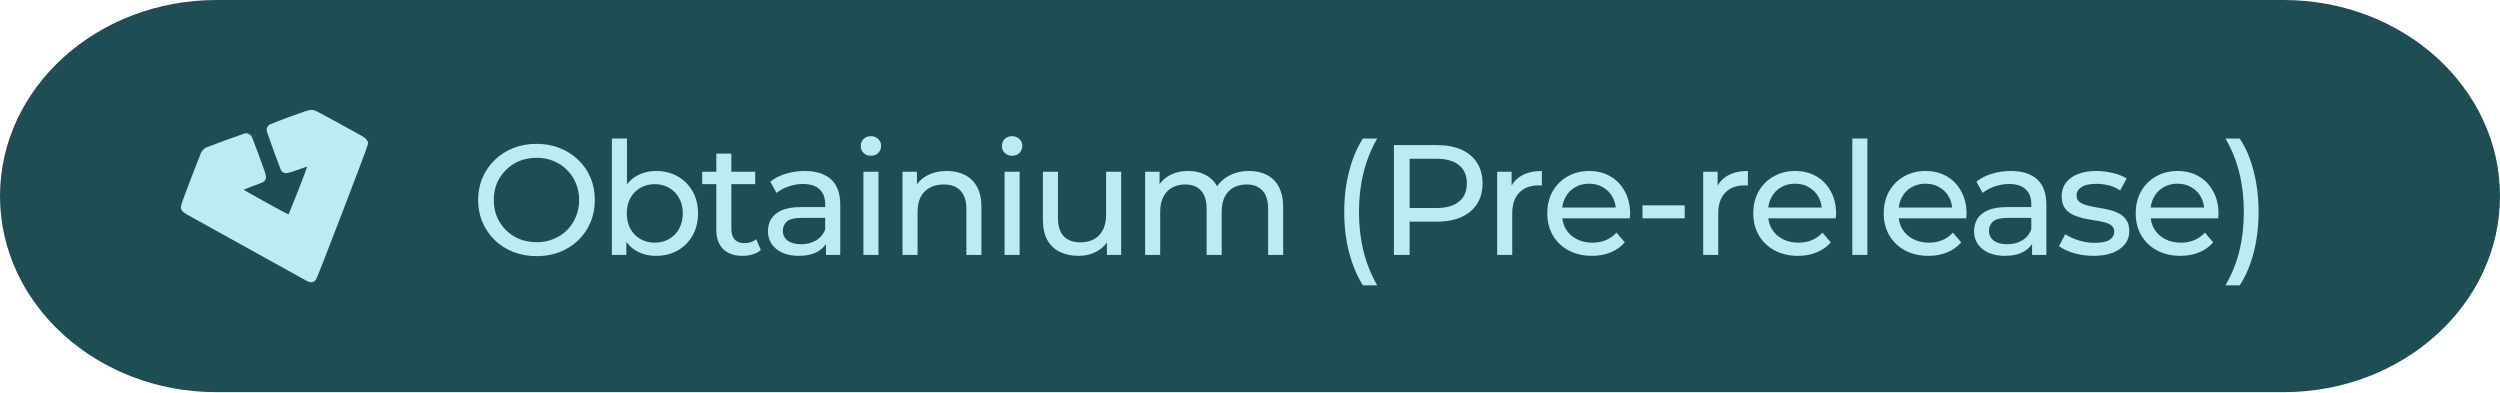
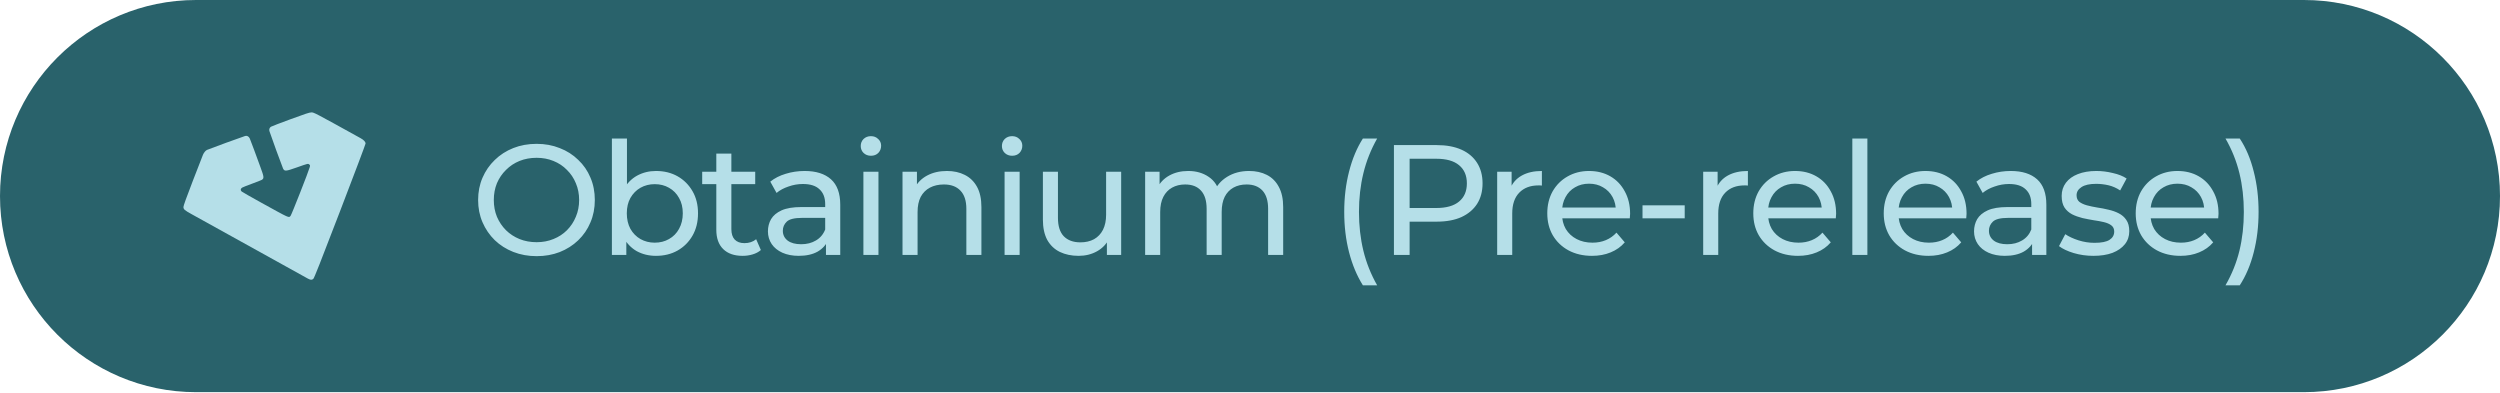
<svg xmlns="http://www.w3.org/2000/svg" fill="none" height="40" viewBox="0 0 255 40" width="255">
-   <path d="M232.922 0H22.078C9.885 0 0 8.954 0 20C0 31.046 9.885 40 22.078 40H232.922C245.115 40 255 31.046 255 20C255 8.954 245.115 0 232.922 0Z" fill="#1F4D54" />
-   <path d="M31.399 28.415C31.165 28.29 29.793 27.53 23.366 23.963C21.577 22.97 19.855 22.016 19.539 21.842C18.821 21.447 18.711 21.349 18.711 21.112C18.711 20.987 18.997 20.19 19.669 18.446C20.196 17.077 20.662 15.878 20.705 15.781C20.802 15.559 20.958 15.371 21.111 15.292C21.254 15.218 24.827 13.913 25.01 13.868C25.206 13.82 25.376 13.913 25.477 14.125C25.524 14.226 25.724 14.75 25.92 15.289C26.116 15.828 26.408 16.625 26.569 17.06C26.937 18.057 26.951 18.198 26.695 18.35C26.627 18.39 26.185 18.563 25.712 18.735C25.24 18.907 24.79 19.085 24.711 19.131C24.53 19.236 24.503 19.398 24.644 19.529C24.701 19.581 25.608 20.099 26.662 20.68C29.606 22.304 29.443 22.231 29.639 22.019C29.736 21.915 31.495 17.441 31.596 17.043C31.639 16.873 31.634 16.849 31.542 16.775C31.416 16.673 31.435 16.669 30.278 17.077C29.133 17.482 29.024 17.491 28.87 17.188C28.79 17.029 27.556 13.64 27.479 13.368C27.43 13.191 27.49 13.024 27.639 12.927C27.701 12.886 28.598 12.542 29.634 12.161C31.171 11.596 31.562 11.468 31.762 11.465C32.02 11.461 32.054 11.479 36.783 14.095C37.111 14.277 37.286 14.468 37.286 14.644C37.286 14.714 36.113 17.824 34.68 21.556C32.659 26.819 32.049 28.363 31.96 28.441C31.81 28.573 31.687 28.567 31.399 28.415Z" fill="#BDEAF3" stroke="#BDEAF3" stroke-width="0.525" />
-   <path d="M54.736 26.128C53.883 26.128 53.088 25.984 52.352 25.696C51.627 25.408 50.997 25.008 50.464 24.496C49.931 23.973 49.515 23.365 49.216 22.672C48.917 21.979 48.768 21.221 48.768 20.4C48.768 19.579 48.917 18.821 49.216 18.128C49.515 17.435 49.931 16.832 50.464 16.32C50.997 15.797 51.627 15.392 52.352 15.104C53.077 14.816 53.872 14.672 54.736 14.672C55.589 14.672 56.373 14.816 57.088 15.104C57.813 15.381 58.443 15.781 58.976 16.304C59.52 16.816 59.936 17.419 60.224 18.112C60.523 18.805 60.672 19.568 60.672 20.4C60.672 21.232 60.523 21.995 60.224 22.688C59.936 23.381 59.52 23.989 58.976 24.512C58.443 25.024 57.813 25.424 57.088 25.712C56.373 25.989 55.589 26.128 54.736 26.128ZM54.736 24.704C55.355 24.704 55.925 24.597 56.448 24.384C56.981 24.171 57.44 23.872 57.824 23.488C58.219 23.093 58.523 22.635 58.736 22.112C58.96 21.589 59.072 21.019 59.072 20.4C59.072 19.781 58.96 19.211 58.736 18.688C58.523 18.165 58.219 17.712 57.824 17.328C57.44 16.933 56.981 16.629 56.448 16.416C55.925 16.203 55.355 16.096 54.736 16.096C54.107 16.096 53.525 16.203 52.992 16.416C52.469 16.629 52.011 16.933 51.616 17.328C51.221 17.712 50.912 18.165 50.688 18.688C50.475 19.211 50.368 19.781 50.368 20.4C50.368 21.019 50.475 21.589 50.688 22.112C50.912 22.635 51.221 23.093 51.616 23.488C52.011 23.872 52.469 24.171 52.992 24.384C53.525 24.597 54.107 24.704 54.736 24.704ZM66.909 26.096C66.184 26.096 65.528 25.936 64.942 25.616C64.365 25.285 63.907 24.8 63.566 24.16C63.235 23.52 63.069 22.72 63.069 21.76C63.069 20.8 63.24 20 63.581 19.36C63.934 18.72 64.397 18.24 64.974 17.92C65.56 17.6 66.206 17.44 66.909 17.44C67.742 17.44 68.478 17.621 69.118 17.984C69.757 18.347 70.264 18.853 70.638 19.504C71.011 20.144 71.198 20.896 71.198 21.76C71.198 22.624 71.011 23.381 70.638 24.032C70.264 24.683 69.757 25.189 69.118 25.552C68.478 25.915 67.742 26.096 66.909 26.096ZM62.413 26V14.128H63.95V19.776L63.789 21.744L63.886 23.712V26H62.413ZM66.781 24.752C67.326 24.752 67.811 24.629 68.237 24.384C68.675 24.139 69.016 23.792 69.261 23.344C69.517 22.885 69.645 22.357 69.645 21.76C69.645 21.152 69.517 20.629 69.261 20.192C69.016 19.744 68.675 19.397 68.237 19.152C67.811 18.907 67.326 18.784 66.781 18.784C66.248 18.784 65.763 18.907 65.326 19.152C64.899 19.397 64.558 19.744 64.302 20.192C64.056 20.629 63.934 21.152 63.934 21.76C63.934 22.357 64.056 22.885 64.302 23.344C64.558 23.792 64.899 24.139 65.326 24.384C65.763 24.629 66.248 24.752 66.781 24.752ZM75.752 26.096C74.898 26.096 74.237 25.867 73.768 25.408C73.298 24.949 73.064 24.293 73.064 23.44V15.664H74.6V23.376C74.6 23.835 74.712 24.187 74.936 24.432C75.17 24.677 75.501 24.8 75.928 24.8C76.408 24.8 76.808 24.667 77.128 24.4L77.608 25.504C77.373 25.707 77.09 25.856 76.76 25.952C76.44 26.048 76.104 26.096 75.752 26.096ZM71.624 18.784V17.52H77.032V18.784H71.624ZM84.249 26V24.208L84.169 23.872V20.816C84.169 20.165 83.977 19.664 83.593 19.312C83.219 18.949 82.654 18.768 81.897 18.768C81.395 18.768 80.905 18.853 80.425 19.024C79.945 19.184 79.539 19.403 79.209 19.68L78.569 18.528C79.006 18.176 79.529 17.909 80.137 17.728C80.755 17.536 81.401 17.44 82.073 17.44C83.235 17.44 84.131 17.723 84.761 18.288C85.39 18.853 85.705 19.717 85.705 20.88V26H84.249ZM81.465 26.096C80.835 26.096 80.281 25.989 79.801 25.776C79.331 25.563 78.969 25.269 78.713 24.896C78.457 24.512 78.329 24.08 78.329 23.6C78.329 23.141 78.435 22.725 78.649 22.352C78.873 21.979 79.23 21.68 79.721 21.456C80.222 21.232 80.894 21.12 81.737 21.12H84.425V22.224H81.801C81.033 22.224 80.515 22.352 80.249 22.608C79.982 22.864 79.849 23.173 79.849 23.536C79.849 23.952 80.014 24.288 80.345 24.544C80.675 24.789 81.134 24.912 81.721 24.912C82.297 24.912 82.798 24.784 83.225 24.528C83.662 24.272 83.977 23.899 84.169 23.408L84.473 24.464C84.27 24.965 83.913 25.365 83.401 25.664C82.889 25.952 82.243 26.096 81.465 26.096ZM88.067 26V17.52H89.603V26H88.067ZM88.835 15.888C88.537 15.888 88.286 15.792 88.083 15.6C87.891 15.408 87.795 15.173 87.795 14.896C87.795 14.608 87.891 14.368 88.083 14.176C88.286 13.984 88.537 13.888 88.835 13.888C89.134 13.888 89.379 13.984 89.571 14.176C89.774 14.357 89.875 14.587 89.875 14.864C89.875 15.152 89.779 15.397 89.587 15.6C89.395 15.792 89.145 15.888 88.835 15.888ZM96.584 17.44C97.277 17.44 97.885 17.573 98.408 17.84C98.941 18.107 99.357 18.512 99.656 19.056C99.955 19.6 100.104 20.288 100.104 21.12V26H98.568V21.296C98.568 20.475 98.365 19.856 97.96 19.44C97.565 19.024 97.005 18.816 96.28 18.816C95.736 18.816 95.261 18.923 94.856 19.136C94.451 19.349 94.136 19.664 93.912 20.08C93.699 20.496 93.592 21.013 93.592 21.632V26H92.056V17.52H93.528V19.808L93.288 19.2C93.565 18.645 93.992 18.213 94.568 17.904C95.144 17.595 95.816 17.44 96.584 17.44ZM102.467 26V17.52H104.003V26H102.467ZM103.235 15.888C102.936 15.888 102.685 15.792 102.483 15.6C102.291 15.408 102.195 15.173 102.195 14.896C102.195 14.608 102.291 14.368 102.483 14.176C102.685 13.984 102.936 13.888 103.235 13.888C103.533 13.888 103.779 13.984 103.971 14.176C104.173 14.357 104.275 14.587 104.275 14.864C104.275 15.152 104.179 15.397 103.987 15.6C103.795 15.792 103.544 15.888 103.235 15.888ZM110.023 26.096C109.298 26.096 108.658 25.963 108.103 25.696C107.559 25.429 107.133 25.024 106.823 24.48C106.525 23.925 106.375 23.232 106.375 22.4V17.52H107.911V22.224C107.911 23.056 108.109 23.68 108.503 24.096C108.909 24.512 109.474 24.72 110.199 24.72C110.733 24.72 111.197 24.613 111.591 24.4C111.986 24.176 112.29 23.856 112.503 23.44C112.717 23.013 112.823 22.501 112.823 21.904V17.52H114.359V26H112.903V23.712L113.143 24.32C112.866 24.885 112.45 25.323 111.895 25.632C111.341 25.941 110.717 26.096 110.023 26.096ZM127.412 17.44C128.094 17.44 128.697 17.573 129.22 17.84C129.742 18.107 130.148 18.512 130.436 19.056C130.734 19.6 130.884 20.288 130.884 21.12V26H129.348V21.296C129.348 20.475 129.156 19.856 128.772 19.44C128.388 19.024 127.849 18.816 127.156 18.816C126.644 18.816 126.196 18.923 125.812 19.136C125.428 19.349 125.129 19.664 124.916 20.08C124.713 20.496 124.612 21.013 124.612 21.632V26H123.076V21.296C123.076 20.475 122.884 19.856 122.5 19.44C122.126 19.024 121.588 18.816 120.884 18.816C120.382 18.816 119.94 18.923 119.556 19.136C119.172 19.349 118.873 19.664 118.66 20.08C118.446 20.496 118.34 21.013 118.34 21.632V26H116.804V17.52H118.276V19.776L118.036 19.2C118.302 18.645 118.713 18.213 119.268 17.904C119.822 17.595 120.468 17.44 121.204 17.44C122.014 17.44 122.713 17.643 123.3 18.048C123.886 18.443 124.27 19.045 124.452 19.856L123.828 19.6C124.084 18.949 124.532 18.427 125.172 18.032C125.812 17.637 126.558 17.44 127.412 17.44ZM139.015 29.104C138.407 28.133 137.937 27.013 137.607 25.744C137.276 24.464 137.111 23.088 137.111 21.616C137.111 20.144 137.276 18.768 137.607 17.488C137.937 16.197 138.407 15.077 139.015 14.128H140.471C139.831 15.259 139.361 16.443 139.063 17.68C138.764 18.907 138.615 20.219 138.615 21.616C138.615 23.013 138.764 24.331 139.063 25.568C139.361 26.795 139.831 27.973 140.471 29.104H139.015ZM142.181 26V14.8H146.549C147.531 14.8 148.368 14.955 149.061 15.264C149.755 15.573 150.288 16.021 150.661 16.608C151.035 17.195 151.221 17.893 151.221 18.704C151.221 19.515 151.035 20.213 150.661 20.8C150.288 21.376 149.755 21.824 149.061 22.144C148.368 22.453 147.531 22.608 146.549 22.608H143.061L143.781 21.856V26H142.181ZM143.781 22.016L143.061 21.216H146.501C147.525 21.216 148.299 20.997 148.821 20.56C149.355 20.123 149.621 19.504 149.621 18.704C149.621 17.904 149.355 17.285 148.821 16.848C148.299 16.411 147.525 16.192 146.501 16.192H143.061L143.781 15.392V22.016ZM152.712 26V17.52H154.184V19.824L154.04 19.248C154.274 18.661 154.669 18.213 155.224 17.904C155.778 17.595 156.461 17.44 157.272 17.44V18.928C157.208 18.917 157.144 18.912 157.08 18.912C157.026 18.912 156.973 18.912 156.92 18.912C156.098 18.912 155.448 19.157 154.968 19.648C154.488 20.139 154.248 20.848 154.248 21.776V26H152.712ZM162.383 26.096C161.476 26.096 160.676 25.909 159.983 25.536C159.3 25.163 158.767 24.651 158.383 24C158.009 23.349 157.823 22.603 157.823 21.76C157.823 20.917 158.004 20.171 158.367 19.52C158.74 18.869 159.247 18.363 159.887 18C160.537 17.627 161.268 17.44 162.079 17.44C162.9 17.44 163.625 17.621 164.255 17.984C164.884 18.347 165.375 18.859 165.727 19.52C166.089 20.171 166.271 20.933 166.271 21.808C166.271 21.872 166.265 21.947 166.255 22.032C166.255 22.117 166.249 22.197 166.239 22.272H159.023V21.168H165.439L164.815 21.552C164.825 21.008 164.713 20.523 164.479 20.096C164.244 19.669 163.919 19.339 163.503 19.104C163.097 18.859 162.623 18.736 162.079 18.736C161.545 18.736 161.071 18.859 160.655 19.104C160.239 19.339 159.913 19.675 159.679 20.112C159.444 20.539 159.327 21.029 159.327 21.584V21.84C159.327 22.405 159.455 22.912 159.711 23.36C159.977 23.797 160.345 24.139 160.815 24.384C161.284 24.629 161.823 24.752 162.431 24.752C162.932 24.752 163.385 24.667 163.791 24.496C164.207 24.325 164.569 24.069 164.879 23.728L165.727 24.72C165.343 25.168 164.863 25.509 164.287 25.744C163.721 25.979 163.087 26.096 162.383 26.096ZM167.536 22.272V20.944H171.84V22.272H167.536ZM173.725 26V17.52H175.197V19.824L175.053 19.248C175.287 18.661 175.682 18.213 176.237 17.904C176.791 17.595 177.474 17.44 178.285 17.44V18.928C178.221 18.917 178.157 18.912 178.093 18.912C178.039 18.912 177.986 18.912 177.933 18.912C177.111 18.912 176.461 19.157 175.981 19.648C175.501 20.139 175.261 20.848 175.261 21.776V26H173.725ZM183.396 26.096C182.489 26.096 181.689 25.909 180.996 25.536C180.313 25.163 179.78 24.651 179.396 24C179.022 23.349 178.836 22.603 178.836 21.76C178.836 20.917 179.017 20.171 179.38 19.52C179.753 18.869 180.26 18.363 180.9 18C181.55 17.627 182.281 17.44 183.092 17.44C183.913 17.44 184.638 17.621 185.268 17.984C185.897 18.347 186.388 18.859 186.74 19.52C187.102 20.171 187.284 20.933 187.284 21.808C187.284 21.872 187.278 21.947 187.268 22.032C187.268 22.117 187.262 22.197 187.252 22.272H180.036V21.168H186.452L185.828 21.552C185.838 21.008 185.726 20.523 185.492 20.096C185.257 19.669 184.932 19.339 184.516 19.104C184.11 18.859 183.636 18.736 183.092 18.736C182.558 18.736 182.084 18.859 181.668 19.104C181.252 19.339 180.926 19.675 180.692 20.112C180.457 20.539 180.34 21.029 180.34 21.584V21.84C180.34 22.405 180.468 22.912 180.724 23.36C180.99 23.797 181.358 24.139 181.828 24.384C182.297 24.629 182.836 24.752 183.444 24.752C183.945 24.752 184.398 24.667 184.804 24.496C185.22 24.325 185.582 24.069 185.892 23.728L186.74 24.72C186.356 25.168 185.876 25.509 185.3 25.744C184.734 25.979 184.1 26.096 183.396 26.096ZM188.937 26V14.128H190.473V26H188.937ZM196.701 26.096C195.795 26.096 194.995 25.909 194.301 25.536C193.619 25.163 193.085 24.651 192.701 24C192.328 23.349 192.141 22.603 192.141 21.76C192.141 20.917 192.323 20.171 192.685 19.52C193.059 18.869 193.565 18.363 194.205 18C194.856 17.627 195.587 17.44 196.397 17.44C197.219 17.44 197.944 17.621 198.573 17.984C199.203 18.347 199.693 18.859 200.045 19.52C200.408 20.171 200.589 20.933 200.589 21.808C200.589 21.872 200.584 21.947 200.573 22.032C200.573 22.117 200.568 22.197 200.557 22.272H193.341V21.168H199.757L199.133 21.552C199.144 21.008 199.032 20.523 198.797 20.096C198.563 19.669 198.237 19.339 197.821 19.104C197.416 18.859 196.941 18.736 196.397 18.736C195.864 18.736 195.389 18.859 194.973 19.104C194.557 19.339 194.232 19.675 193.997 20.112C193.763 20.539 193.645 21.029 193.645 21.584V21.84C193.645 22.405 193.773 22.912 194.029 23.36C194.296 23.797 194.664 24.139 195.133 24.384C195.603 24.629 196.141 24.752 196.749 24.752C197.251 24.752 197.704 24.667 198.109 24.496C198.525 24.325 198.888 24.069 199.197 23.728L200.045 24.72C199.661 25.168 199.181 25.509 198.605 25.744C198.04 25.979 197.405 26.096 196.701 26.096ZM207.272 26V24.208L207.192 23.872V20.816C207.192 20.165 207 19.664 206.616 19.312C206.243 18.949 205.677 18.768 204.92 18.768C204.419 18.768 203.928 18.853 203.448 19.024C202.968 19.184 202.563 19.403 202.232 19.68L201.592 18.528C202.029 18.176 202.552 17.909 203.16 17.728C203.779 17.536 204.424 17.44 205.096 17.44C206.259 17.44 207.155 17.723 207.784 18.288C208.413 18.853 208.728 19.717 208.728 20.88V26H207.272ZM204.488 26.096C203.859 26.096 203.304 25.989 202.824 25.776C202.355 25.563 201.992 25.269 201.736 24.896C201.48 24.512 201.352 24.08 201.352 23.6C201.352 23.141 201.459 22.725 201.672 22.352C201.896 21.979 202.253 21.68 202.744 21.456C203.245 21.232 203.917 21.12 204.76 21.12H207.448V22.224H204.824C204.056 22.224 203.539 22.352 203.272 22.608C203.005 22.864 202.872 23.173 202.872 23.536C202.872 23.952 203.037 24.288 203.368 24.544C203.699 24.789 204.157 24.912 204.744 24.912C205.32 24.912 205.821 24.784 206.248 24.528C206.685 24.272 207 23.899 207.192 23.408L207.496 24.464C207.293 24.965 206.936 25.365 206.424 25.664C205.912 25.952 205.267 26.096 204.488 26.096ZM213.522 26.096C212.818 26.096 212.146 26 211.506 25.808C210.877 25.616 210.381 25.381 210.018 25.104L210.658 23.888C211.021 24.133 211.469 24.341 212.002 24.512C212.536 24.683 213.08 24.768 213.634 24.768C214.349 24.768 214.861 24.667 215.17 24.464C215.49 24.261 215.65 23.979 215.65 23.616C215.65 23.349 215.554 23.141 215.362 22.992C215.17 22.843 214.914 22.731 214.594 22.656C214.285 22.581 213.938 22.517 213.554 22.464C213.17 22.4 212.786 22.325 212.402 22.24C212.018 22.144 211.666 22.016 211.346 21.856C211.026 21.685 210.77 21.456 210.578 21.168C210.386 20.869 210.29 20.475 210.29 19.984C210.29 19.472 210.434 19.024 210.722 18.64C211.01 18.256 211.416 17.963 211.938 17.76C212.472 17.547 213.101 17.44 213.826 17.44C214.381 17.44 214.941 17.509 215.506 17.648C216.082 17.776 216.552 17.963 216.914 18.208L216.258 19.424C215.874 19.168 215.474 18.992 215.058 18.896C214.642 18.8 214.226 18.752 213.81 18.752C213.138 18.752 212.637 18.864 212.306 19.088C211.976 19.301 211.81 19.579 211.81 19.92C211.81 20.208 211.906 20.432 212.098 20.592C212.301 20.741 212.557 20.859 212.866 20.944C213.186 21.029 213.538 21.104 213.922 21.168C214.306 21.221 214.69 21.296 215.074 21.392C215.458 21.477 215.805 21.6 216.114 21.76C216.434 21.92 216.69 22.144 216.882 22.432C217.085 22.72 217.186 23.104 217.186 23.584C217.186 24.096 217.037 24.539 216.738 24.912C216.44 25.285 216.018 25.579 215.474 25.792C214.93 25.995 214.28 26.096 213.522 26.096ZM222.402 26.096C221.495 26.096 220.695 25.909 220.002 25.536C219.319 25.163 218.786 24.651 218.402 24C218.029 23.349 217.842 22.603 217.842 21.76C217.842 20.917 218.023 20.171 218.386 19.52C218.759 18.869 219.266 18.363 219.906 18C220.557 17.627 221.287 17.44 222.098 17.44C222.919 17.44 223.645 17.621 224.274 17.984C224.903 18.347 225.394 18.859 225.746 19.52C226.109 20.171 226.29 20.933 226.29 21.808C226.29 21.872 226.285 21.947 226.274 22.032C226.274 22.117 226.269 22.197 226.258 22.272H219.042V21.168H225.458L224.834 21.552C224.845 21.008 224.733 20.523 224.498 20.096C224.263 19.669 223.938 19.339 223.522 19.104C223.117 18.859 222.642 18.736 222.098 18.736C221.565 18.736 221.09 18.859 220.674 19.104C220.258 19.339 219.933 19.675 219.698 20.112C219.463 20.539 219.346 21.029 219.346 21.584V21.84C219.346 22.405 219.474 22.912 219.73 23.36C219.997 23.797 220.365 24.139 220.834 24.384C221.303 24.629 221.842 24.752 222.45 24.752C222.951 24.752 223.405 24.667 223.81 24.496C224.226 24.325 224.589 24.069 224.898 23.728L225.746 24.72C225.362 25.168 224.882 25.509 224.306 25.744C223.741 25.979 223.106 26.096 222.402 26.096ZM228.455 29.104H226.999C227.65 27.973 228.124 26.795 228.423 25.568C228.722 24.331 228.871 23.013 228.871 21.616C228.871 20.219 228.722 18.907 228.423 17.68C228.124 16.443 227.65 15.259 226.999 14.128H228.455C229.084 15.077 229.559 16.197 229.879 17.488C230.21 18.768 230.375 20.144 230.375 21.616C230.375 23.088 230.21 24.464 229.879 25.744C229.559 27.013 229.084 28.133 228.455 29.104Z" fill="#BDEAF3" />
+   <rect fill="#29626B" height="40" rx="20" width="255" />
+   <path d="M31.399 28.415C31.165 28.29 29.793 27.53 23.366 23.963C21.577 22.97 19.855 22.016 19.539 21.842C18.821 21.447 18.711 21.349 18.711 21.112C18.711 20.987 18.997 20.19 19.669 18.446C20.196 17.077 20.662 15.878 20.705 15.781C20.802 15.559 20.958 15.371 21.111 15.292C21.254 15.218 24.827 13.913 25.01 13.868C25.206 13.82 25.376 13.913 25.477 14.125C25.524 14.226 25.724 14.75 25.92 15.289C26.116 15.828 26.408 16.625 26.569 17.06C26.937 18.057 26.951 18.198 26.695 18.35C26.627 18.39 26.185 18.563 25.712 18.735C25.24 18.907 24.79 19.085 24.711 19.131C24.53 19.236 24.503 19.398 24.644 19.529C24.701 19.581 25.608 20.099 26.662 20.68C29.606 22.304 29.443 22.231 29.639 22.019C29.736 21.915 31.495 17.441 31.596 17.043C31.639 16.873 31.634 16.849 31.542 16.775C31.416 16.673 31.435 16.669 30.278 17.077C29.133 17.482 29.024 17.491 28.87 17.188C28.79 17.029 27.556 13.64 27.479 13.368C27.43 13.191 27.49 13.024 27.639 12.927C27.701 12.886 28.598 12.542 29.634 12.161C31.171 11.596 31.562 11.468 31.762 11.465C32.02 11.461 32.054 11.479 36.783 14.095C37.111 14.277 37.286 14.468 37.286 14.644C37.286 14.714 36.113 17.824 34.68 21.556C32.659 26.819 32.049 28.363 31.96 28.441C31.81 28.573 31.687 28.567 31.399 28.415Z" fill="#B5DFE8" />
+   <path d="M54.736 26.128C53.883 26.128 53.088 25.984 52.352 25.696C51.627 25.408 50.997 25.008 50.464 24.496C49.931 23.973 49.515 23.365 49.216 22.672C48.917 21.979 48.768 21.221 48.768 20.4C48.768 19.579 48.917 18.821 49.216 18.128C49.515 17.435 49.931 16.832 50.464 16.32C50.997 15.797 51.627 15.392 52.352 15.104C53.077 14.816 53.872 14.672 54.736 14.672C55.589 14.672 56.373 14.816 57.088 15.104C57.813 15.381 58.443 15.781 58.976 16.304C59.52 16.816 59.936 17.419 60.224 18.112C60.523 18.805 60.672 19.568 60.672 20.4C60.672 21.232 60.523 21.995 60.224 22.688C59.936 23.381 59.52 23.989 58.976 24.512C58.443 25.024 57.813 25.424 57.088 25.712C56.373 25.989 55.589 26.128 54.736 26.128ZM54.736 24.704C55.355 24.704 55.925 24.597 56.448 24.384C56.981 24.171 57.44 23.872 57.824 23.488C58.219 23.093 58.523 22.635 58.736 22.112C58.96 21.589 59.072 21.019 59.072 20.4C59.072 19.781 58.96 19.211 58.736 18.688C58.523 18.165 58.219 17.712 57.824 17.328C57.44 16.933 56.981 16.629 56.448 16.416C55.925 16.203 55.355 16.096 54.736 16.096C54.107 16.096 53.525 16.203 52.992 16.416C52.469 16.629 52.011 16.933 51.616 17.328C51.221 17.712 50.912 18.165 50.688 18.688C50.475 19.211 50.368 19.781 50.368 20.4C50.368 21.019 50.475 21.589 50.688 22.112C50.912 22.635 51.221 23.093 51.616 23.488C52.011 23.872 52.469 24.171 52.992 24.384C53.525 24.597 54.107 24.704 54.736 24.704ZM66.909 26.096C66.184 26.096 65.528 25.936 64.942 25.616C64.365 25.285 63.907 24.8 63.566 24.16C63.235 23.52 63.069 22.72 63.069 21.76C63.069 20.8 63.24 20 63.581 19.36C63.934 18.72 64.397 18.24 64.974 17.92C65.56 17.6 66.206 17.44 66.909 17.44C67.742 17.44 68.478 17.621 69.118 17.984C69.757 18.347 70.264 18.853 70.638 19.504C71.011 20.144 71.198 20.896 71.198 21.76C71.198 22.624 71.011 23.381 70.638 24.032C70.264 24.683 69.757 25.189 69.118 25.552C68.478 25.915 67.742 26.096 66.909 26.096ZM62.413 26V14.128H63.95V19.776L63.789 21.744L63.886 23.712V26H62.413ZM66.781 24.752C67.326 24.752 67.811 24.629 68.237 24.384C68.675 24.139 69.016 23.792 69.261 23.344C69.517 22.885 69.645 22.357 69.645 21.76C69.645 21.152 69.517 20.629 69.261 20.192C69.016 19.744 68.675 19.397 68.237 19.152C67.811 18.907 67.326 18.784 66.781 18.784C66.248 18.784 65.763 18.907 65.326 19.152C64.899 19.397 64.558 19.744 64.302 20.192C64.056 20.629 63.934 21.152 63.934 21.76C63.934 22.357 64.056 22.885 64.302 23.344C64.558 23.792 64.899 24.139 65.326 24.384C65.763 24.629 66.248 24.752 66.781 24.752ZM75.752 26.096C74.898 26.096 74.237 25.867 73.768 25.408C73.298 24.949 73.064 24.293 73.064 23.44V15.664H74.6V23.376C74.6 23.835 74.712 24.187 74.936 24.432C75.17 24.677 75.501 24.8 75.928 24.8C76.408 24.8 76.808 24.667 77.128 24.4L77.608 25.504C77.373 25.707 77.09 25.856 76.76 25.952C76.44 26.048 76.104 26.096 75.752 26.096ZM71.624 18.784V17.52H77.032V18.784H71.624ZM84.249 26V24.208L84.169 23.872V20.816C84.169 20.165 83.977 19.664 83.593 19.312C83.219 18.949 82.654 18.768 81.897 18.768C81.395 18.768 80.905 18.853 80.425 19.024C79.945 19.184 79.539 19.403 79.209 19.68L78.569 18.528C79.006 18.176 79.529 17.909 80.137 17.728C80.755 17.536 81.401 17.44 82.073 17.44C83.235 17.44 84.131 17.723 84.761 18.288C85.39 18.853 85.705 19.717 85.705 20.88V26H84.249ZM81.465 26.096C80.835 26.096 80.281 25.989 79.801 25.776C79.331 25.563 78.969 25.269 78.713 24.896C78.457 24.512 78.329 24.08 78.329 23.6C78.329 23.141 78.435 22.725 78.649 22.352C78.873 21.979 79.23 21.68 79.721 21.456C80.222 21.232 80.894 21.12 81.737 21.12H84.425V22.224H81.801C81.033 22.224 80.515 22.352 80.249 22.608C79.982 22.864 79.849 23.173 79.849 23.536C79.849 23.952 80.014 24.288 80.345 24.544C80.675 24.789 81.134 24.912 81.721 24.912C82.297 24.912 82.798 24.784 83.225 24.528C83.662 24.272 83.977 23.899 84.169 23.408L84.473 24.464C84.27 24.965 83.913 25.365 83.401 25.664C82.889 25.952 82.243 26.096 81.465 26.096ZM88.067 26V17.52H89.603V26H88.067ZM88.835 15.888C88.537 15.888 88.286 15.792 88.083 15.6C87.891 15.408 87.795 15.173 87.795 14.896C87.795 14.608 87.891 14.368 88.083 14.176C88.286 13.984 88.537 13.888 88.835 13.888C89.134 13.888 89.379 13.984 89.571 14.176C89.774 14.357 89.875 14.587 89.875 14.864C89.875 15.152 89.779 15.397 89.587 15.6C89.395 15.792 89.145 15.888 88.835 15.888ZM96.584 17.44C97.277 17.44 97.885 17.573 98.408 17.84C98.941 18.107 99.357 18.512 99.656 19.056C99.955 19.6 100.104 20.288 100.104 21.12V26H98.568V21.296C98.568 20.475 98.365 19.856 97.96 19.44C97.565 19.024 97.005 18.816 96.28 18.816C95.736 18.816 95.261 18.923 94.856 19.136C94.451 19.349 94.136 19.664 93.912 20.08C93.699 20.496 93.592 21.013 93.592 21.632V26H92.056V17.52H93.528V19.808L93.288 19.2C93.565 18.645 93.992 18.213 94.568 17.904C95.144 17.595 95.816 17.44 96.584 17.44ZM102.467 26V17.52H104.003V26H102.467ZM103.235 15.888C102.936 15.888 102.685 15.792 102.483 15.6C102.291 15.408 102.195 15.173 102.195 14.896C102.195 14.608 102.291 14.368 102.483 14.176C102.685 13.984 102.936 13.888 103.235 13.888C103.533 13.888 103.779 13.984 103.971 14.176C104.173 14.357 104.275 14.587 104.275 14.864C104.275 15.152 104.179 15.397 103.987 15.6C103.795 15.792 103.544 15.888 103.235 15.888ZM110.023 26.096C109.298 26.096 108.658 25.963 108.103 25.696C107.559 25.429 107.133 25.024 106.823 24.48C106.525 23.925 106.375 23.232 106.375 22.4V17.52H107.911V22.224C107.911 23.056 108.109 23.68 108.503 24.096C108.909 24.512 109.474 24.72 110.199 24.72C110.733 24.72 111.197 24.613 111.591 24.4C111.986 24.176 112.29 23.856 112.503 23.44C112.717 23.013 112.823 22.501 112.823 21.904V17.52H114.359V26H112.903V23.712L113.143 24.32C112.866 24.885 112.45 25.323 111.895 25.632C111.341 25.941 110.717 26.096 110.023 26.096ZM127.412 17.44C128.094 17.44 128.697 17.573 129.22 17.84C129.742 18.107 130.148 18.512 130.436 19.056C130.734 19.6 130.884 20.288 130.884 21.12V26H129.348V21.296C129.348 20.475 129.156 19.856 128.772 19.44C128.388 19.024 127.849 18.816 127.156 18.816C126.644 18.816 126.196 18.923 125.812 19.136C125.428 19.349 125.129 19.664 124.916 20.08C124.713 20.496 124.612 21.013 124.612 21.632V26H123.076V21.296C123.076 20.475 122.884 19.856 122.5 19.44C122.126 19.024 121.588 18.816 120.884 18.816C120.382 18.816 119.94 18.923 119.556 19.136C119.172 19.349 118.873 19.664 118.66 20.08C118.446 20.496 118.34 21.013 118.34 21.632V26H116.804V17.52H118.276V19.776L118.036 19.2C118.302 18.645 118.713 18.213 119.268 17.904C119.822 17.595 120.468 17.44 121.204 17.44C122.014 17.44 122.713 17.643 123.3 18.048C123.886 18.443 124.27 19.045 124.452 19.856L123.828 19.6C124.084 18.949 124.532 18.427 125.172 18.032C125.812 17.637 126.558 17.44 127.412 17.44ZM139.015 29.104C138.407 28.133 137.937 27.013 137.607 25.744C137.276 24.464 137.111 23.088 137.111 21.616C137.111 20.144 137.276 18.768 137.607 17.488C137.937 16.197 138.407 15.077 139.015 14.128H140.471C139.831 15.259 139.361 16.443 139.063 17.68C138.764 18.907 138.615 20.219 138.615 21.616C138.615 23.013 138.764 24.331 139.063 25.568C139.361 26.795 139.831 27.973 140.471 29.104H139.015ZM142.181 26V14.8H146.549C147.531 14.8 148.368 14.955 149.061 15.264C149.755 15.573 150.288 16.021 150.661 16.608C151.035 17.195 151.221 17.893 151.221 18.704C151.221 19.515 151.035 20.213 150.661 20.8C150.288 21.376 149.755 21.824 149.061 22.144C148.368 22.453 147.531 22.608 146.549 22.608H143.061L143.781 21.856V26H142.181ZM143.781 22.016L143.061 21.216H146.501C147.525 21.216 148.299 20.997 148.821 20.56C149.355 20.123 149.621 19.504 149.621 18.704C149.621 17.904 149.355 17.285 148.821 16.848C148.299 16.411 147.525 16.192 146.501 16.192H143.061L143.781 15.392V22.016ZM152.712 26V17.52H154.184V19.824L154.04 19.248C154.274 18.661 154.669 18.213 155.224 17.904C155.778 17.595 156.461 17.44 157.272 17.44V18.928C157.208 18.917 157.144 18.912 157.08 18.912C157.026 18.912 156.973 18.912 156.92 18.912C156.098 18.912 155.448 19.157 154.968 19.648C154.488 20.139 154.248 20.848 154.248 21.776V26H152.712ZM162.383 26.096C161.476 26.096 160.676 25.909 159.983 25.536C159.3 25.163 158.767 24.651 158.383 24C158.009 23.349 157.823 22.603 157.823 21.76C157.823 20.917 158.004 20.171 158.367 19.52C158.74 18.869 159.247 18.363 159.887 18C160.537 17.627 161.268 17.44 162.079 17.44C162.9 17.44 163.625 17.621 164.255 17.984C164.884 18.347 165.375 18.859 165.727 19.52C166.089 20.171 166.271 20.933 166.271 21.808C166.271 21.872 166.265 21.947 166.255 22.032C166.255 22.117 166.249 22.197 166.239 22.272H159.023V21.168H165.439L164.815 21.552C164.825 21.008 164.713 20.523 164.479 20.096C164.244 19.669 163.919 19.339 163.503 19.104C163.097 18.859 162.623 18.736 162.079 18.736C161.545 18.736 161.071 18.859 160.655 19.104C160.239 19.339 159.913 19.675 159.679 20.112C159.444 20.539 159.327 21.029 159.327 21.584V21.84C159.327 22.405 159.455 22.912 159.711 23.36C159.977 23.797 160.345 24.139 160.815 24.384C161.284 24.629 161.823 24.752 162.431 24.752C162.932 24.752 163.385 24.667 163.791 24.496C164.207 24.325 164.569 24.069 164.879 23.728L165.727 24.72C165.343 25.168 164.863 25.509 164.287 25.744C163.721 25.979 163.087 26.096 162.383 26.096ZM167.536 22.272V20.944H171.84V22.272H167.536ZM173.725 26V17.52H175.197V19.824L175.053 19.248C175.287 18.661 175.682 18.213 176.237 17.904C176.791 17.595 177.474 17.44 178.285 17.44V18.928C178.221 18.917 178.157 18.912 178.093 18.912C178.039 18.912 177.986 18.912 177.933 18.912C177.111 18.912 176.461 19.157 175.981 19.648C175.501 20.139 175.261 20.848 175.261 21.776V26H173.725ZM183.396 26.096C182.489 26.096 181.689 25.909 180.996 25.536C180.313 25.163 179.78 24.651 179.396 24C179.022 23.349 178.836 22.603 178.836 21.76C178.836 20.917 179.017 20.171 179.38 19.52C179.753 18.869 180.26 18.363 180.9 18C181.55 17.627 182.281 17.44 183.092 17.44C183.913 17.44 184.638 17.621 185.268 17.984C185.897 18.347 186.388 18.859 186.74 19.52C187.102 20.171 187.284 20.933 187.284 21.808C187.284 21.872 187.278 21.947 187.268 22.032C187.268 22.117 187.262 22.197 187.252 22.272H180.036V21.168H186.452L185.828 21.552C185.838 21.008 185.726 20.523 185.492 20.096C185.257 19.669 184.932 19.339 184.516 19.104C184.11 18.859 183.636 18.736 183.092 18.736C182.558 18.736 182.084 18.859 181.668 19.104C181.252 19.339 180.926 19.675 180.692 20.112C180.457 20.539 180.34 21.029 180.34 21.584V21.84C180.34 22.405 180.468 22.912 180.724 23.36C180.99 23.797 181.358 24.139 181.828 24.384C182.297 24.629 182.836 24.752 183.444 24.752C183.945 24.752 184.398 24.667 184.804 24.496C185.22 24.325 185.582 24.069 185.892 23.728L186.74 24.72C186.356 25.168 185.876 25.509 185.3 25.744C184.734 25.979 184.1 26.096 183.396 26.096ZM188.937 26V14.128H190.473V26H188.937ZM196.701 26.096C195.795 26.096 194.995 25.909 194.301 25.536C193.619 25.163 193.085 24.651 192.701 24C192.328 23.349 192.141 22.603 192.141 21.76C192.141 20.917 192.323 20.171 192.685 19.52C193.059 18.869 193.565 18.363 194.205 18C194.856 17.627 195.587 17.44 196.397 17.44C197.219 17.44 197.944 17.621 198.573 17.984C199.203 18.347 199.693 18.859 200.045 19.52C200.408 20.171 200.589 20.933 200.589 21.808C200.589 21.872 200.584 21.947 200.573 22.032C200.573 22.117 200.568 22.197 200.557 22.272H193.341V21.168H199.757L199.133 21.552C199.144 21.008 199.032 20.523 198.797 20.096C198.563 19.669 198.237 19.339 197.821 19.104C197.416 18.859 196.941 18.736 196.397 18.736C195.864 18.736 195.389 18.859 194.973 19.104C194.557 19.339 194.232 19.675 193.997 20.112C193.763 20.539 193.645 21.029 193.645 21.584V21.84C193.645 22.405 193.773 22.912 194.029 23.36C194.296 23.797 194.664 24.139 195.133 24.384C195.603 24.629 196.141 24.752 196.749 24.752C197.251 24.752 197.704 24.667 198.109 24.496C198.525 24.325 198.888 24.069 199.197 23.728L200.045 24.72C199.661 25.168 199.181 25.509 198.605 25.744C198.04 25.979 197.405 26.096 196.701 26.096ZM207.272 26V24.208L207.192 23.872V20.816C207.192 20.165 207 19.664 206.616 19.312C206.243 18.949 205.677 18.768 204.92 18.768C204.419 18.768 203.928 18.853 203.448 19.024C202.968 19.184 202.563 19.403 202.232 19.68L201.592 18.528C202.029 18.176 202.552 17.909 203.16 17.728C203.779 17.536 204.424 17.44 205.096 17.44C206.259 17.44 207.155 17.723 207.784 18.288C208.413 18.853 208.728 19.717 208.728 20.88V26H207.272ZM204.488 26.096C203.859 26.096 203.304 25.989 202.824 25.776C202.355 25.563 201.992 25.269 201.736 24.896C201.48 24.512 201.352 24.08 201.352 23.6C201.352 23.141 201.459 22.725 201.672 22.352C201.896 21.979 202.253 21.68 202.744 21.456C203.245 21.232 203.917 21.12 204.76 21.12H207.448V22.224H204.824C204.056 22.224 203.539 22.352 203.272 22.608C203.005 22.864 202.872 23.173 202.872 23.536C202.872 23.952 203.037 24.288 203.368 24.544C203.699 24.789 204.157 24.912 204.744 24.912C205.32 24.912 205.821 24.784 206.248 24.528C206.685 24.272 207 23.899 207.192 23.408L207.496 24.464C207.293 24.965 206.936 25.365 206.424 25.664C205.912 25.952 205.267 26.096 204.488 26.096ZM213.522 26.096C212.818 26.096 212.146 26 211.506 25.808C210.877 25.616 210.381 25.381 210.018 25.104L210.658 23.888C211.021 24.133 211.469 24.341 212.002 24.512C212.536 24.683 213.08 24.768 213.634 24.768C214.349 24.768 214.861 24.667 215.17 24.464C215.49 24.261 215.65 23.979 215.65 23.616C215.65 23.349 215.554 23.141 215.362 22.992C215.17 22.843 214.914 22.731 214.594 22.656C214.285 22.581 213.938 22.517 213.554 22.464C213.17 22.4 212.786 22.325 212.402 22.24C212.018 22.144 211.666 22.016 211.346 21.856C211.026 21.685 210.77 21.456 210.578 21.168C210.386 20.869 210.29 20.475 210.29 19.984C210.29 19.472 210.434 19.024 210.722 18.64C211.01 18.256 211.416 17.963 211.938 17.76C212.472 17.547 213.101 17.44 213.826 17.44C214.381 17.44 214.941 17.509 215.506 17.648C216.082 17.776 216.552 17.963 216.914 18.208L216.258 19.424C215.874 19.168 215.474 18.992 215.058 18.896C214.642 18.8 214.226 18.752 213.81 18.752C213.138 18.752 212.637 18.864 212.306 19.088C211.976 19.301 211.81 19.579 211.81 19.92C211.81 20.208 211.906 20.432 212.098 20.592C212.301 20.741 212.557 20.859 212.866 20.944C213.186 21.029 213.538 21.104 213.922 21.168C214.306 21.221 214.69 21.296 215.074 21.392C215.458 21.477 215.805 21.6 216.114 21.76C216.434 21.92 216.69 22.144 216.882 22.432C217.085 22.72 217.186 23.104 217.186 23.584C217.186 24.096 217.037 24.539 216.738 24.912C216.44 25.285 216.018 25.579 215.474 25.792C214.93 25.995 214.28 26.096 213.522 26.096ZM222.402 26.096C221.495 26.096 220.695 25.909 220.002 25.536C219.319 25.163 218.786 24.651 218.402 24C218.029 23.349 217.842 22.603 217.842 21.76C217.842 20.917 218.023 20.171 218.386 19.52C218.759 18.869 219.266 18.363 219.906 18C220.557 17.627 221.287 17.44 222.098 17.44C222.919 17.44 223.645 17.621 224.274 17.984C224.903 18.347 225.394 18.859 225.746 19.52C226.109 20.171 226.29 20.933 226.29 21.808C226.29 21.872 226.285 21.947 226.274 22.032C226.274 22.117 226.269 22.197 226.258 22.272H219.042V21.168H225.458L224.834 21.552C224.845 21.008 224.733 20.523 224.498 20.096C224.263 19.669 223.938 19.339 223.522 19.104C223.117 18.859 222.642 18.736 222.098 18.736C221.565 18.736 221.09 18.859 220.674 19.104C220.258 19.339 219.933 19.675 219.698 20.112C219.463 20.539 219.346 21.029 219.346 21.584V21.84C219.346 22.405 219.474 22.912 219.73 23.36C219.997 23.797 220.365 24.139 220.834 24.384C221.303 24.629 221.842 24.752 222.45 24.752C222.951 24.752 223.405 24.667 223.81 24.496C224.226 24.325 224.589 24.069 224.898 23.728L225.746 24.72C225.362 25.168 224.882 25.509 224.306 25.744C223.741 25.979 223.106 26.096 222.402 26.096ZM228.455 29.104H226.999C227.65 27.973 228.124 26.795 228.423 25.568C228.722 24.331 228.871 23.013 228.871 21.616C228.871 20.219 228.722 18.907 228.423 17.68C228.124 16.443 227.65 15.259 226.999 14.128H228.455C229.084 15.077 229.559 16.197 229.879 17.488C230.21 18.768 230.375 20.144 230.375 21.616C230.375 23.088 230.21 24.464 229.879 25.744C229.559 27.013 229.084 28.133 228.455 29.104Z" fill="#B5DFE8" />
</svg>
